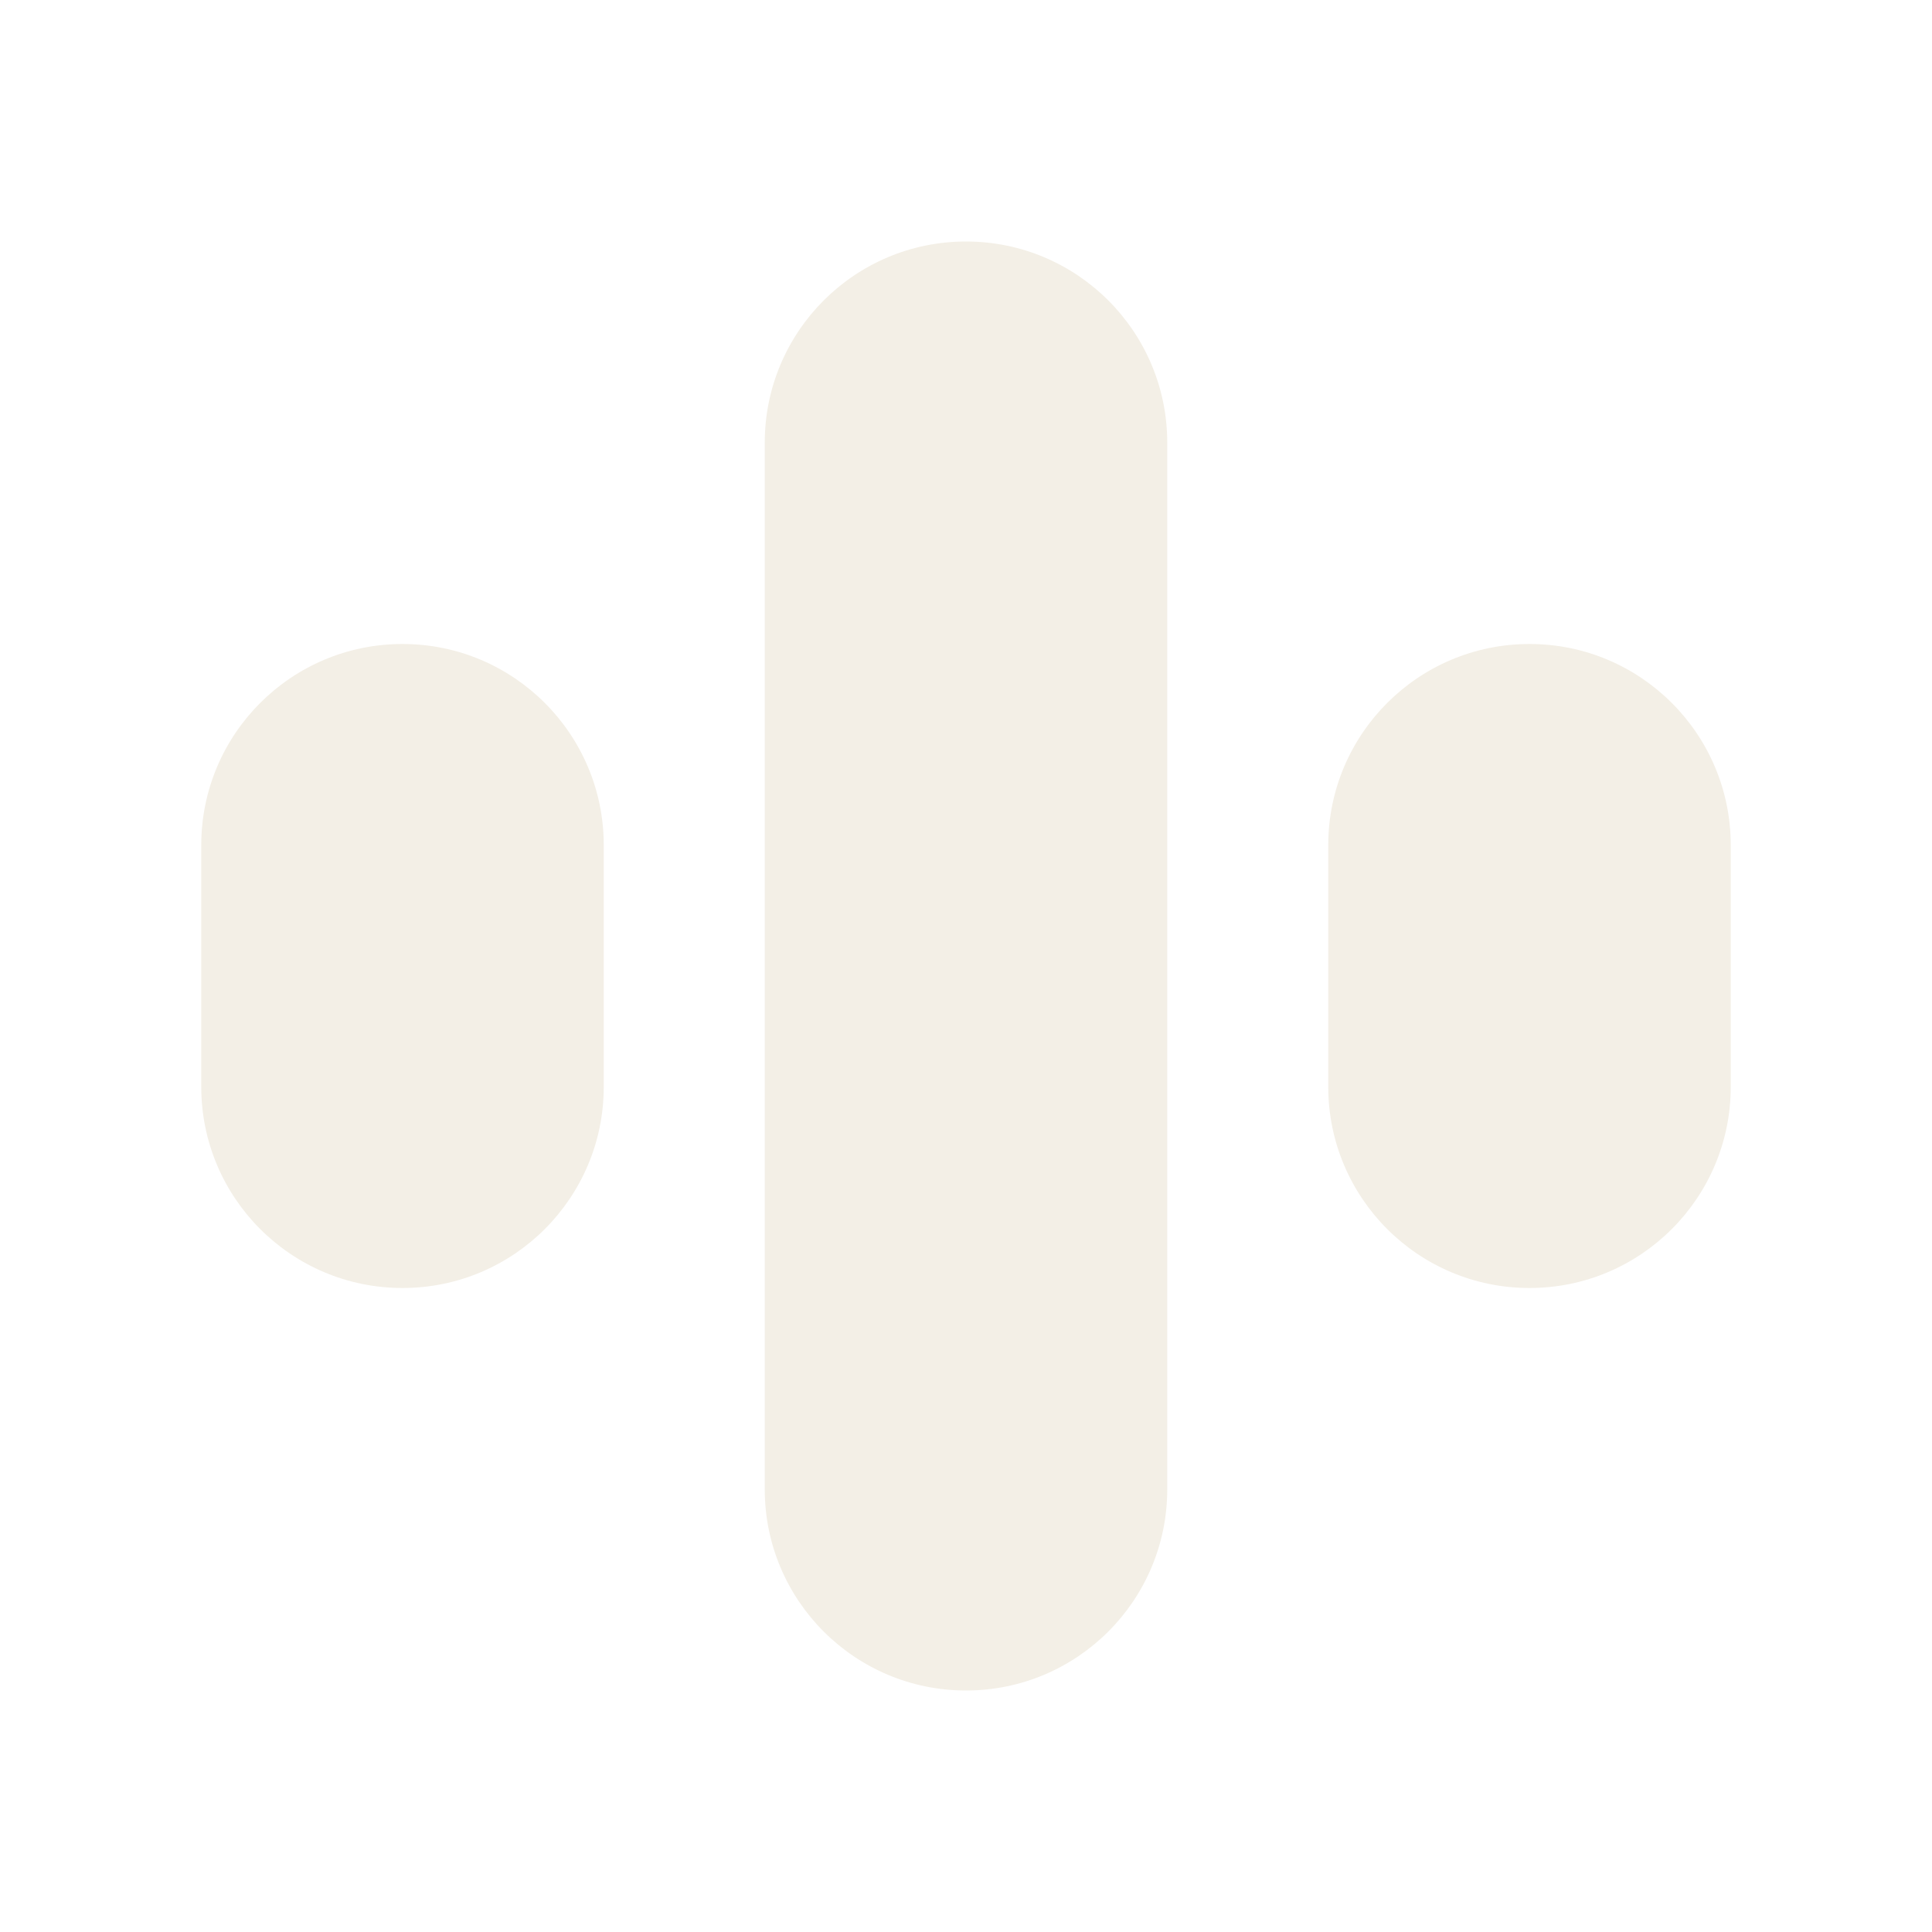
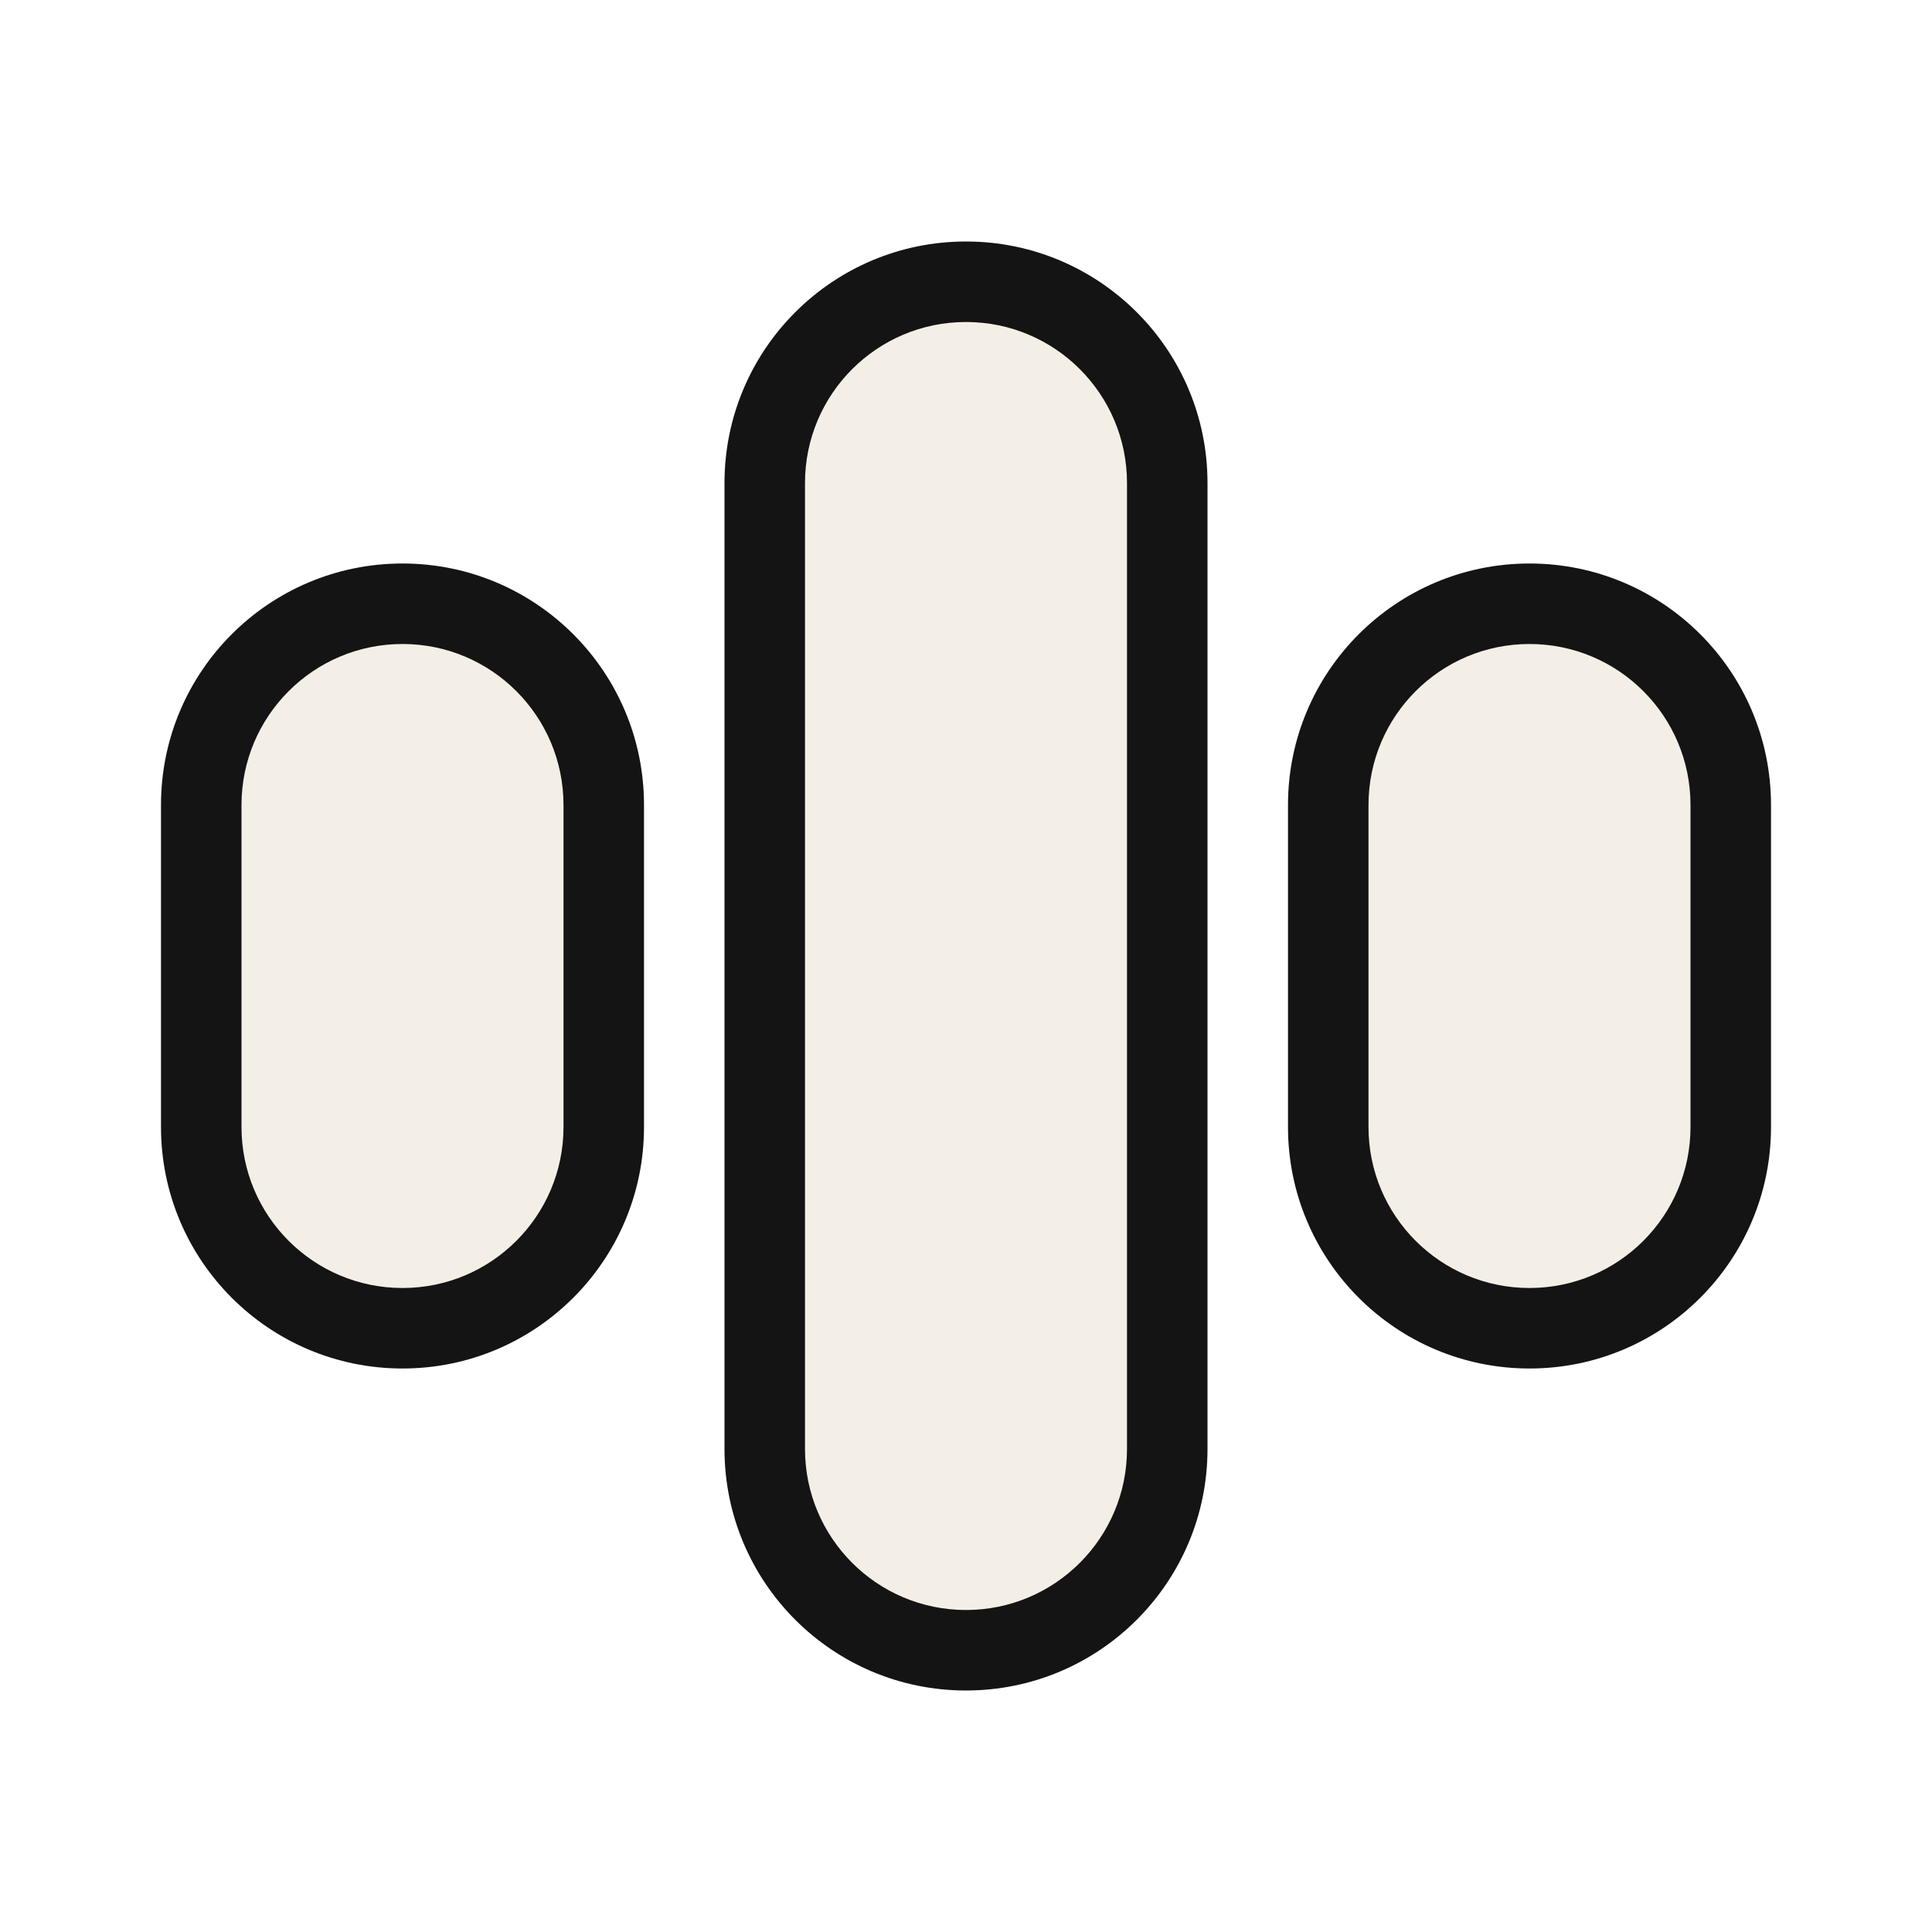
<svg xmlns="http://www.w3.org/2000/svg" viewBox="0 0 24 24" role="img" aria-label="Echo">
+   <g fill="#141414">
+     <rect x="2" y="7" width="6" height="10" rx="3" />
+     <rect x="9" y="3" width="6" height="18" rx="3" />
+     <rect x="16" y="7" width="6" height="10" rx="3" />
+   </g>
  <g fill="#f3efe6">
-     <rect x="2.5" y="8" width="5" height="8" rx="2.5" />
-     <rect x="9.5" y="3" width="5" height="18" rx="2.5" />
-     <rect x="16.5" y="8" width="5" height="8" rx="2.5" />
+     <rect x="3" y="8" width="4" height="8" rx="2" />
+     <rect x="10" y="4" width="4" height="16" rx="2" />
+     <rect x="17" y="8" width="4" height="8" rx="2" />
  </g>
</svg>
